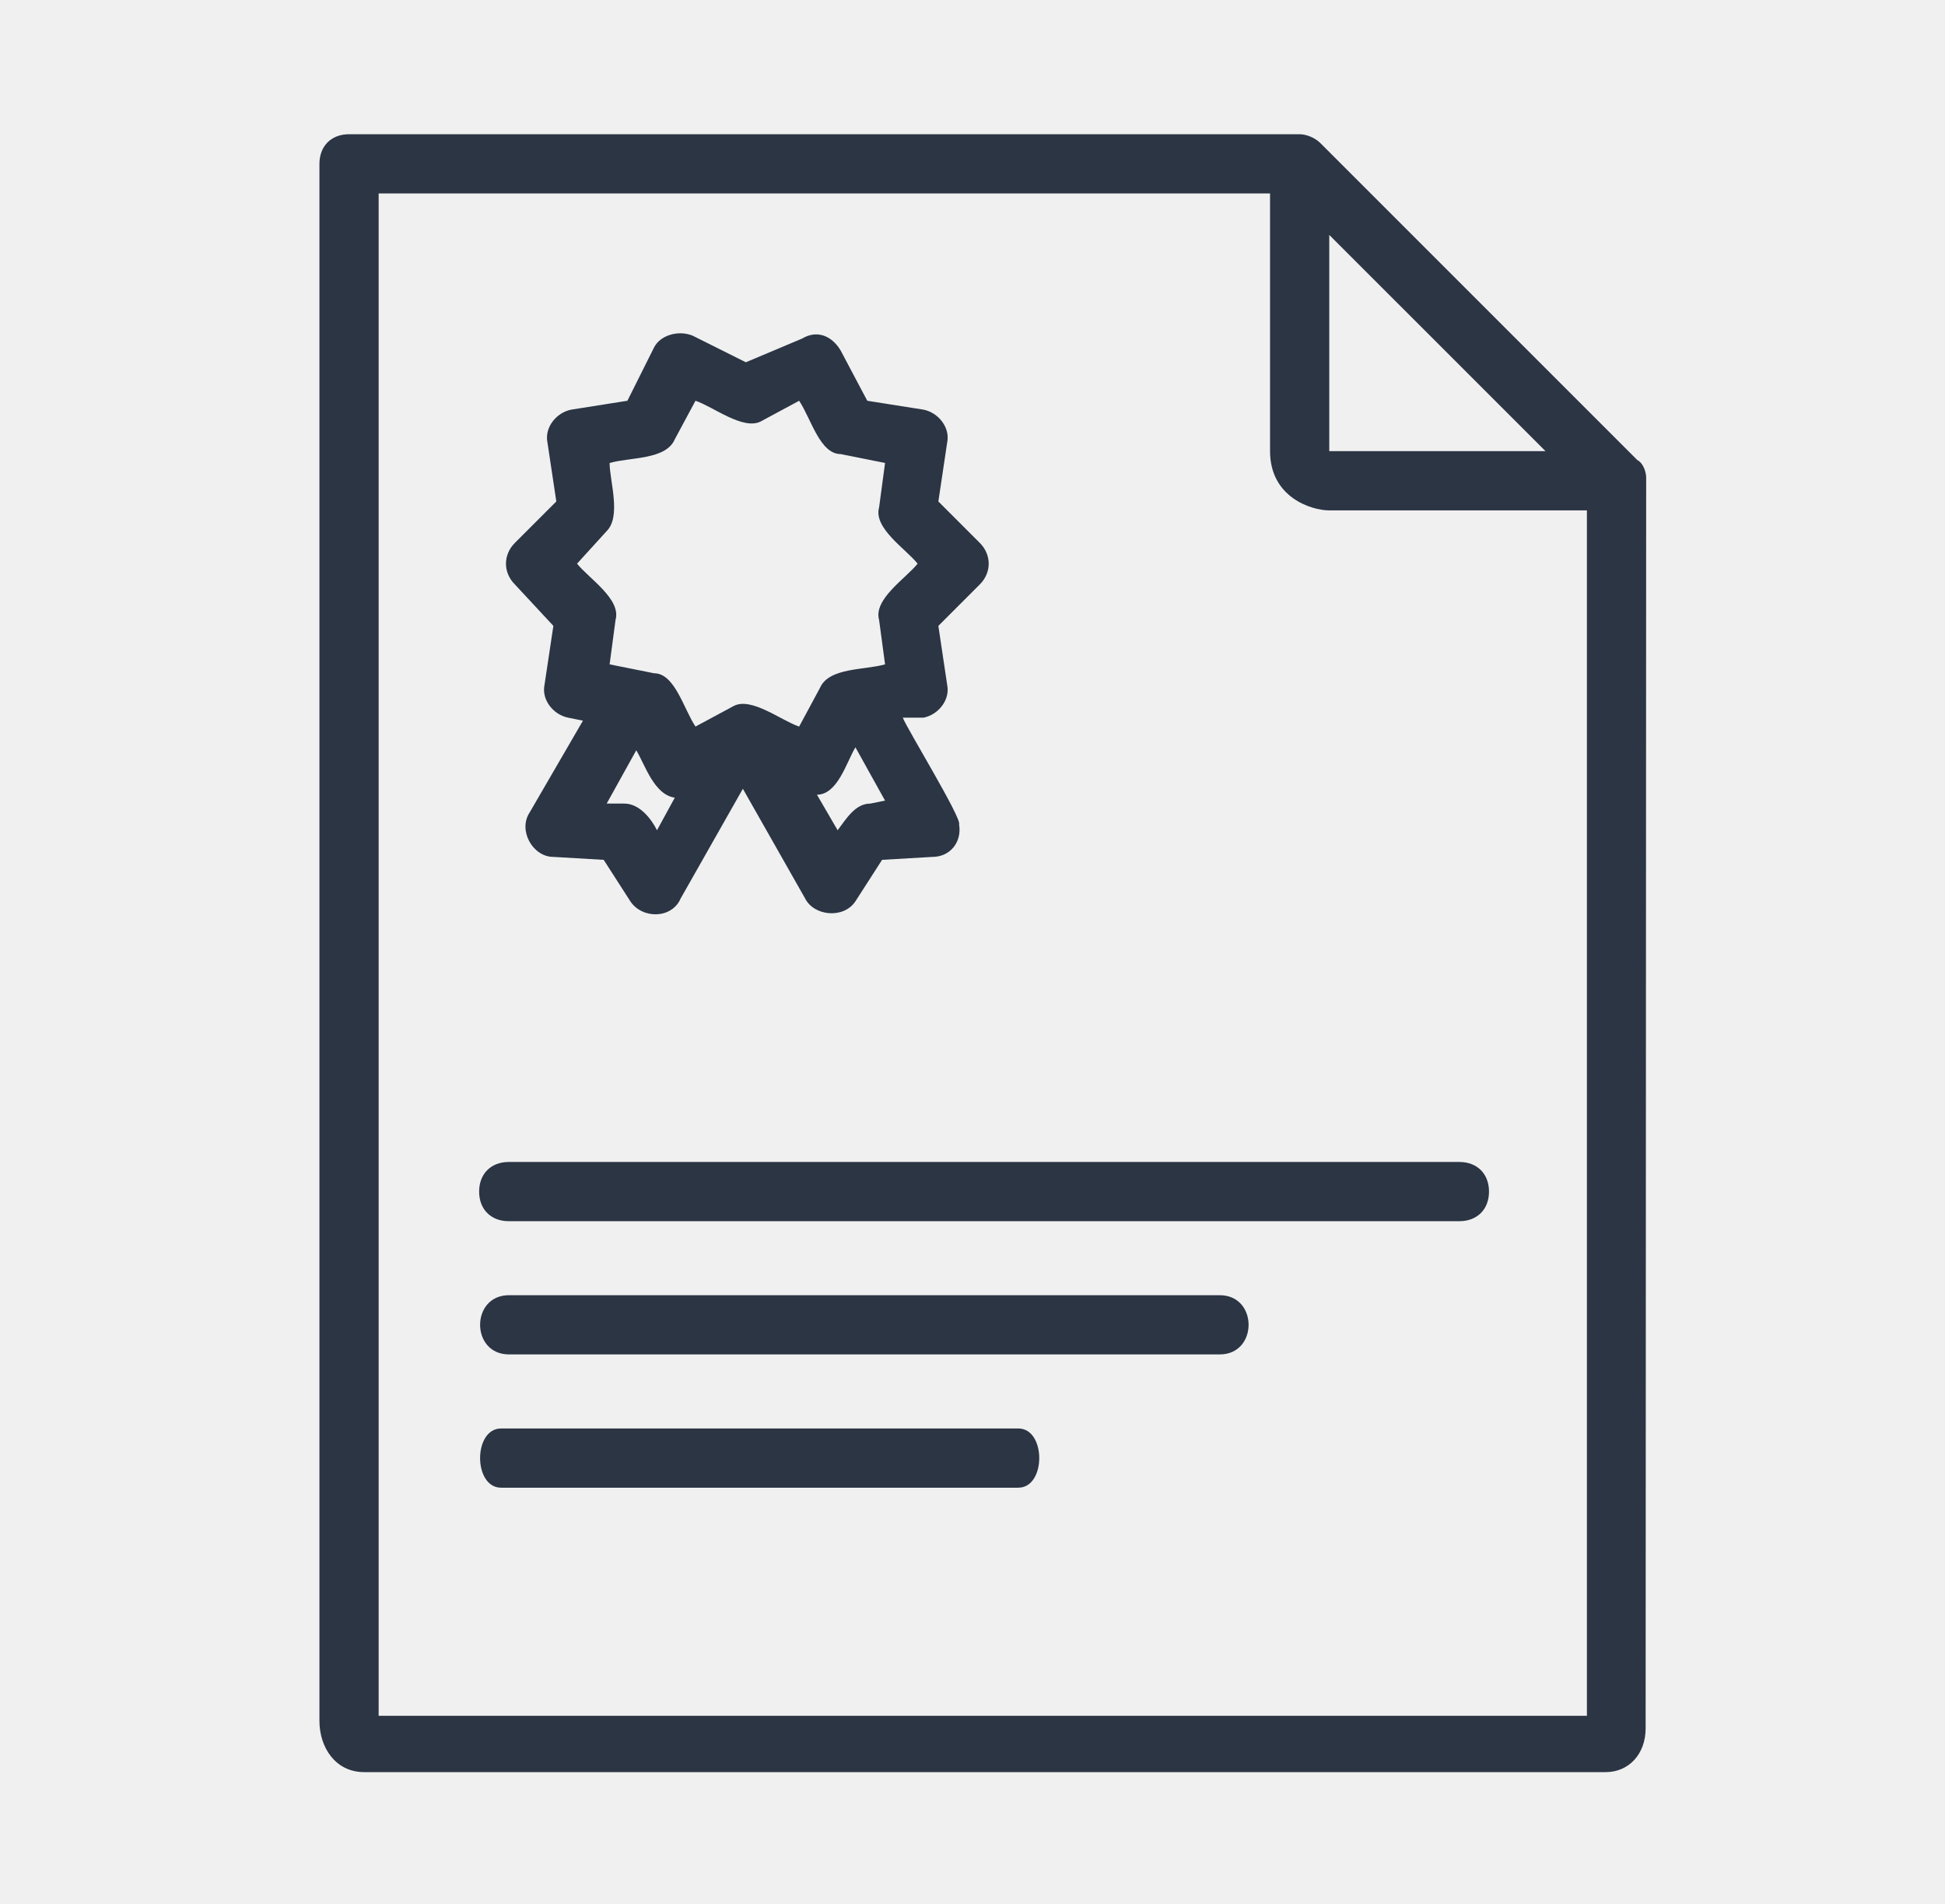
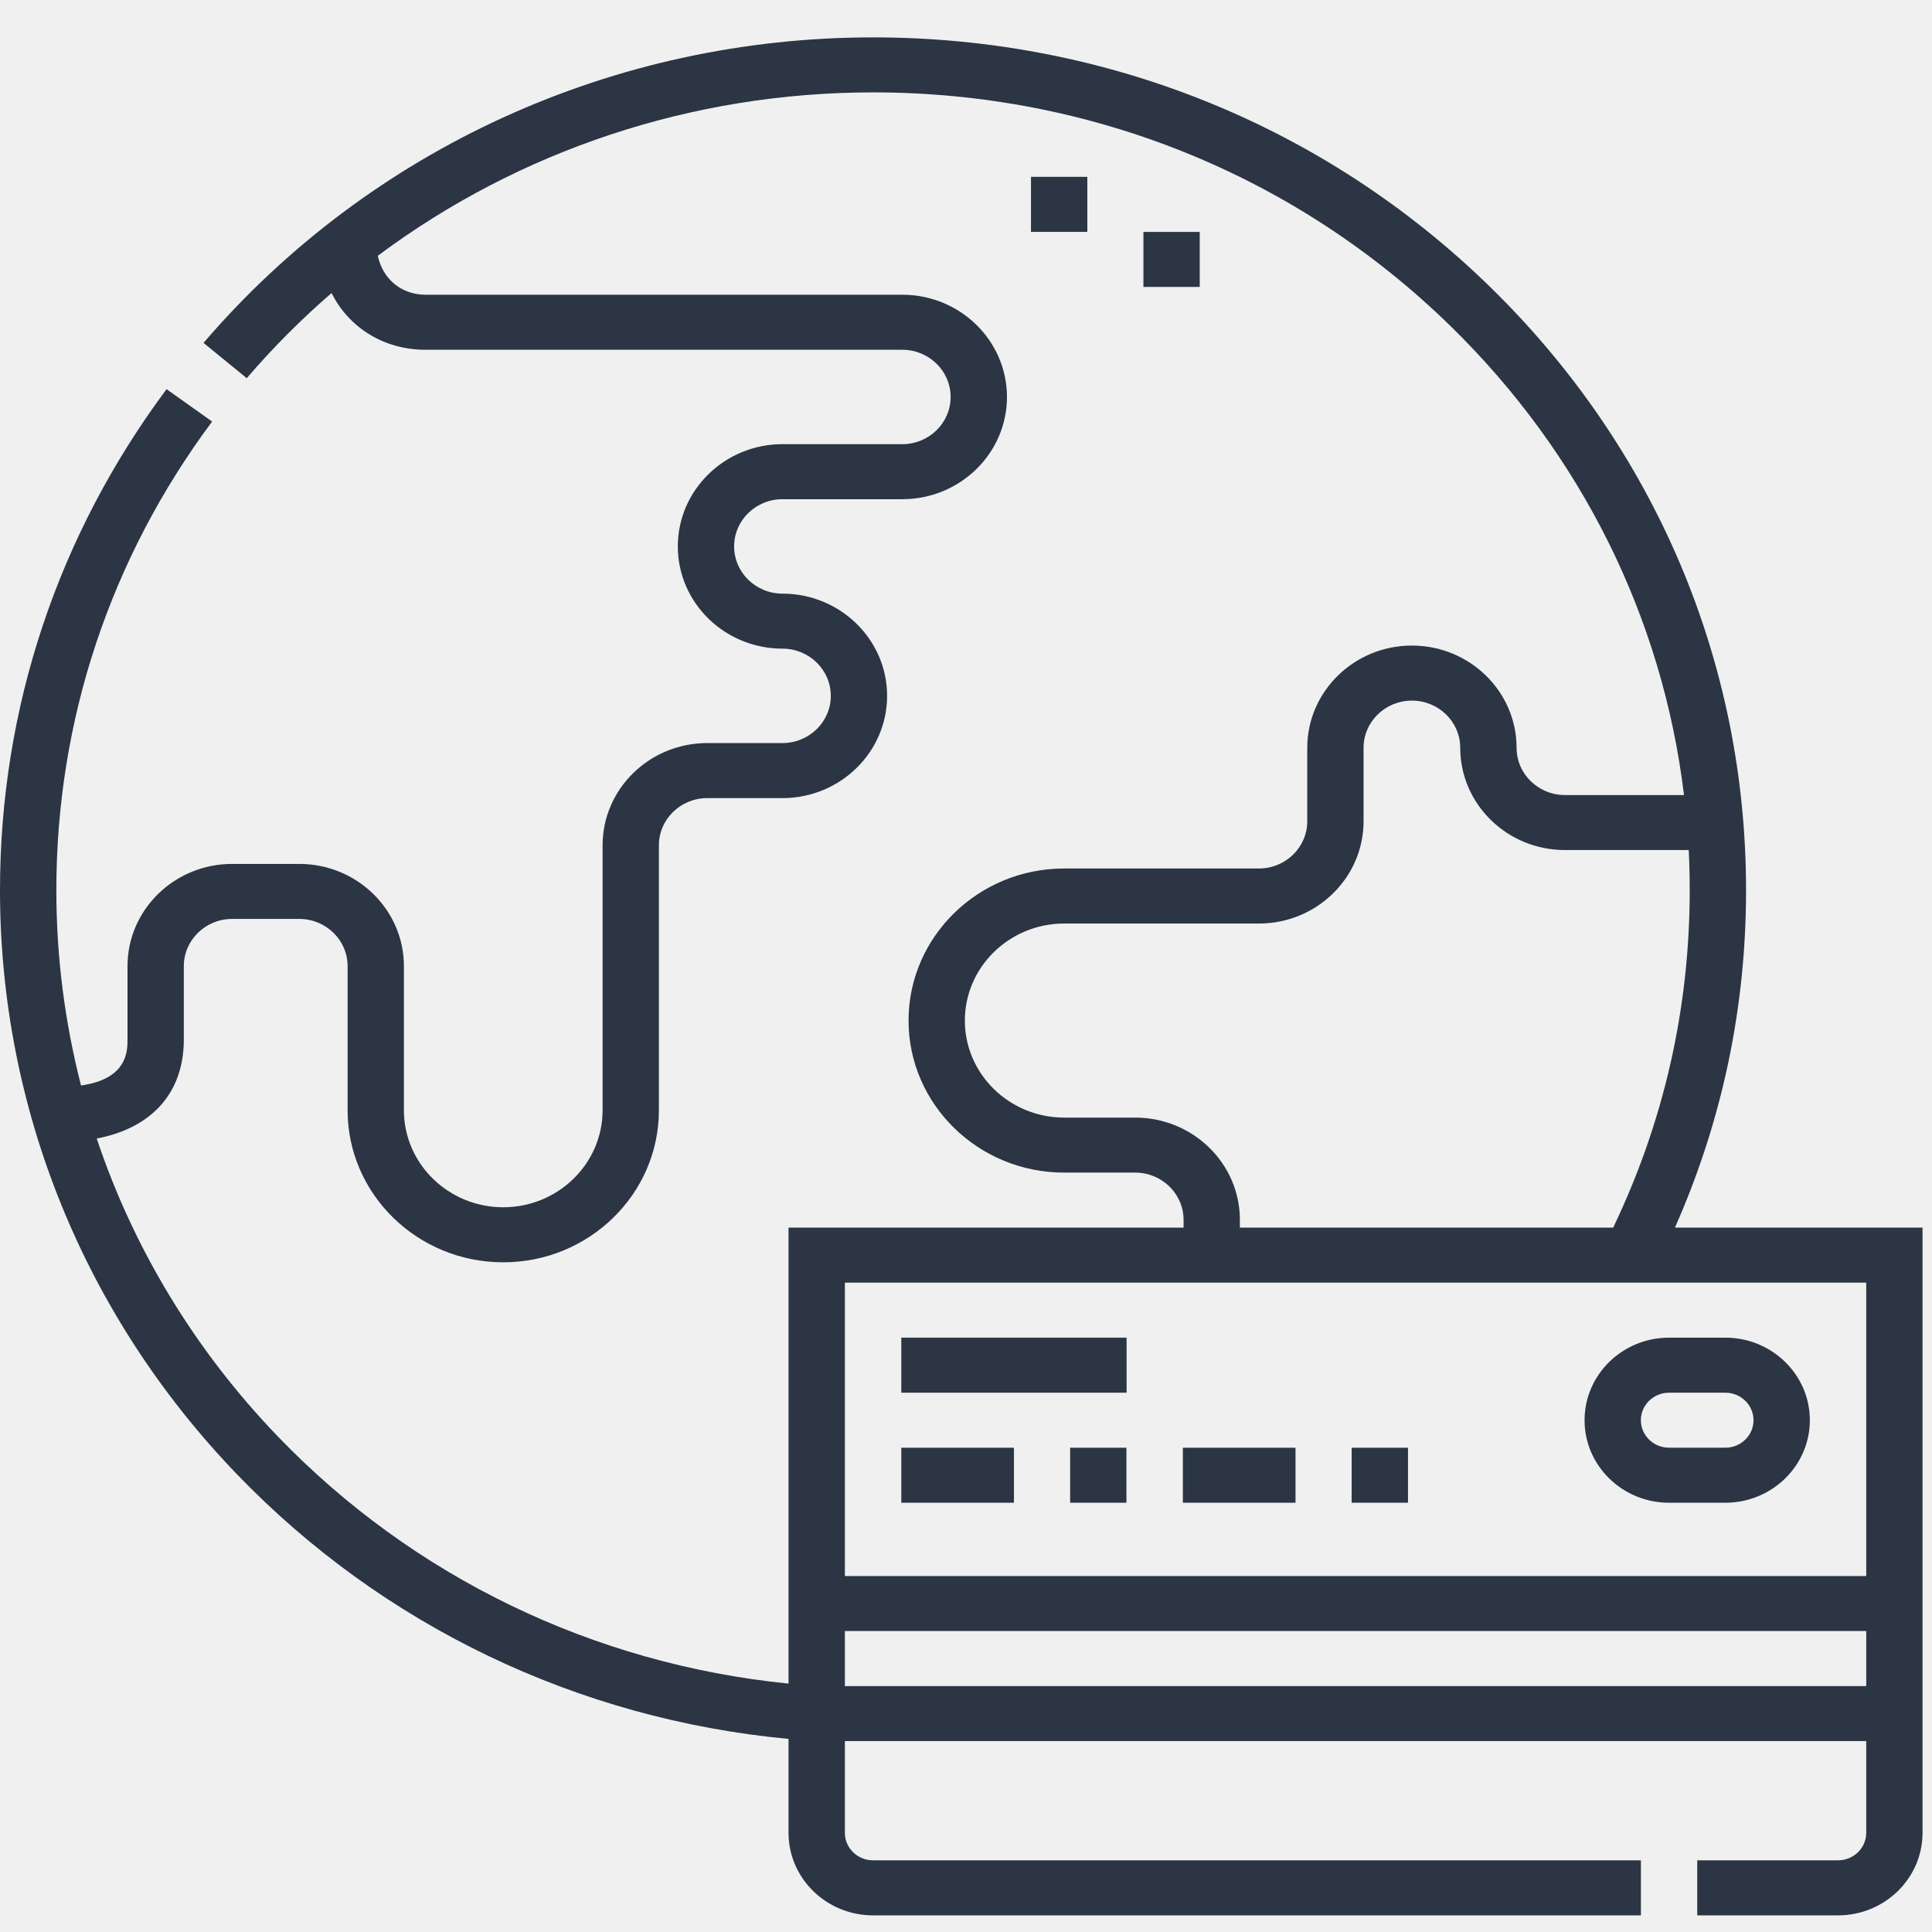
- <svg xmlns="http://www.w3.org/2000/svg" width="47" height="46" viewBox="0 0 47 46" fill="none">
-   <path d="M13.372 15.122L13.157 16.553C13.085 16.911 13.372 17.269 13.729 17.34L14.087 17.412L12.799 19.63C12.513 20.06 12.871 20.704 13.372 20.704L14.588 20.775L15.232 21.777C15.518 22.207 16.234 22.207 16.449 21.706L17.951 19.058L19.454 21.706C19.669 22.135 20.385 22.207 20.671 21.777L21.315 20.775L22.532 20.704C22.961 20.704 23.247 20.346 23.176 19.917C23.247 19.773 21.887 17.555 21.816 17.34H22.317C22.675 17.269 22.961 16.911 22.889 16.553L22.675 15.122L23.677 14.12C23.963 13.834 23.963 13.405 23.677 13.118L22.675 12.116L22.889 10.685C22.961 10.327 22.675 9.97 22.317 9.898L20.957 9.683L20.313 8.467C20.098 8.109 19.741 7.966 19.383 8.18L18.023 8.753L16.735 8.109C16.377 7.966 15.948 8.109 15.805 8.395L15.161 9.683L13.801 9.898C13.443 9.97 13.157 10.327 13.228 10.685L13.443 12.116L12.441 13.118C12.155 13.405 12.155 13.834 12.441 14.12L13.372 15.122ZM15.876 20.06C15.733 19.773 15.447 19.416 15.089 19.416H14.66L15.375 18.128C15.59 18.485 15.805 19.201 16.306 19.273L15.876 20.06ZM21.029 19.416C20.671 19.416 20.456 19.773 20.241 20.06L19.741 19.201C20.241 19.201 20.456 18.414 20.671 18.056L21.387 19.344L21.029 19.416ZM14.66 12.832C15.018 12.474 14.731 11.615 14.731 11.186C15.232 11.043 16.091 11.114 16.306 10.614L16.806 9.683C17.236 9.826 17.951 10.399 18.381 10.184L19.311 9.683C19.598 10.113 19.812 10.971 20.313 10.971L21.387 11.186L21.243 12.259C21.1 12.76 21.887 13.261 22.174 13.619C21.887 13.977 21.1 14.478 21.243 14.979L21.387 16.052C20.886 16.195 20.027 16.124 19.812 16.625L19.311 17.555C18.882 17.412 18.166 16.84 17.737 17.054L16.806 17.555C16.52 17.126 16.306 16.267 15.805 16.267L14.731 16.052L14.874 14.979C15.018 14.478 14.23 13.977 13.944 13.619L14.66 12.832Z" fill="#2B3544" />
-   <path d="M39.779 11.544C39.779 11.401 39.707 11.187 39.564 11.115L31.907 3.458C31.764 3.315 31.549 3.243 31.406 3.243H8.434C8.005 3.243 7.719 3.529 7.719 3.959V41.58C7.719 42.222 8.108 42.817 8.798 42.817H38.803C39.353 42.817 39.766 42.387 39.766 41.76C39.766 41.76 39.779 11.616 39.779 11.544ZM32.121 5.676L37.346 10.9H32.121V5.676ZM38.347 41.457H9.15V4.674H30.69V10.9C30.69 12.019 31.692 12.332 32.121 12.332H38.347V41.457Z" fill="#2B3544" />
-   <path d="M11.578 28.791C11.578 29.22 11.864 29.506 12.294 29.506H35.265C35.695 29.506 35.981 29.22 35.981 28.791C35.981 28.361 35.695 28.075 35.265 28.075H12.294C11.864 28.075 11.578 28.361 11.578 28.791Z" fill="#2B3544" />
-   <path d="M29.474 31.294H12.299C11.369 31.294 11.369 32.725 12.299 32.725H29.474C30.404 32.725 30.404 31.294 29.474 31.294Z" fill="#2B3544" />
-   <path d="M24.606 34.514H12.109C11.432 34.514 11.432 35.945 12.109 35.945H24.606C25.282 35.945 25.282 34.514 24.606 34.514Z" fill="#2B3544" />
+ <svg xmlns="http://www.w3.org/2000/svg" width="49" height="49" viewBox="0 0 49 49" fill="none">
+   <g clip-path="url(#clip0_12361_59041)">
+     <path d="M29 5.882H30.428V7.277H29V5.882Z" fill="#2B3544" />
+     <path d="M26.148 4.485H27.577V5.881H26.148V4.485Z" fill="#2B3544" />
+     <path d="M42.48 31.135C43.677 28.433 44.284 25.559 44.284 22.577C44.284 16.799 41.981 11.368 37.799 7.283C33.617 3.198 28.056 0.948 22.142 0.948C15.574 0.948 9.385 3.772 5.162 8.696L6.258 9.592C6.924 8.814 7.645 8.094 8.409 7.432C8.843 8.301 9.726 8.871 10.794 8.871H22.884C23.56 8.871 24.11 9.408 24.11 10.068C24.11 10.728 23.561 11.265 22.884 11.265H19.845C18.381 11.265 17.191 12.429 17.191 13.858C17.191 15.288 18.381 16.451 19.845 16.451C20.521 16.451 21.071 16.988 21.071 17.649C21.071 18.309 20.521 18.846 19.845 18.846H17.937C16.473 18.846 15.283 20.009 15.283 21.439V28.158C15.283 29.515 14.152 30.619 12.763 30.619C11.374 30.619 10.244 29.515 10.244 28.158V24.503C10.244 23.074 9.053 21.911 7.59 21.911H5.888C4.424 21.911 3.234 23.074 3.234 24.503V26.367C3.234 26.656 3.233 27.365 2.055 27.53C1.643 25.926 1.429 24.265 1.429 22.577C1.429 18.273 2.795 14.163 5.38 10.691L4.224 9.87C1.461 13.582 0 17.976 0 22.577C0 28.103 2.133 33.362 6.005 37.386C9.707 41.233 14.655 43.601 19.999 44.103V46.485C19.999 47.639 20.96 48.578 22.142 48.578H41.617V47.182H22.142C21.748 47.182 21.428 46.87 21.428 46.485V44.158H47.332V46.485C47.332 46.87 47.011 47.182 46.617 47.182H43.046V48.578H46.617C47.799 48.578 48.76 47.639 48.76 46.485V31.135H42.48ZM47.332 39.972H21.428V32.531H47.332V39.972ZM40.914 31.135H31.446V30.937C31.446 29.508 30.255 28.345 28.792 28.345H26.99C25.601 28.345 24.471 27.241 24.471 25.884C24.471 24.527 25.601 23.423 26.99 23.423H31.929C33.393 23.423 34.583 22.26 34.583 20.83V18.966C34.583 18.306 35.133 17.769 35.809 17.769C36.485 17.769 37.035 18.306 37.035 18.966C37.035 20.396 38.226 21.559 39.69 21.559H42.83C42.847 21.897 42.855 22.236 42.855 22.577C42.855 25.572 42.201 28.448 40.914 31.135ZM7.046 36.431C4.941 34.243 3.387 31.666 2.453 28.876C3.853 28.609 4.662 27.713 4.662 26.367V24.504C4.662 23.843 5.212 23.306 5.888 23.306H7.59C8.266 23.306 8.816 23.843 8.816 24.504V28.159C8.816 30.285 10.587 32.015 12.763 32.015C14.94 32.015 16.711 30.285 16.711 28.159V21.439C16.711 20.779 17.261 20.242 17.937 20.242H19.845C21.309 20.242 22.499 19.078 22.499 17.649C22.499 16.219 21.309 15.056 19.845 15.056C19.169 15.056 18.619 14.519 18.619 13.858C18.619 13.198 19.169 12.661 19.845 12.661H22.885C24.348 12.661 25.539 11.498 25.539 10.068C25.539 8.638 24.348 7.475 22.885 7.475H10.794C10.178 7.475 9.706 7.075 9.582 6.487C13.158 3.819 17.551 2.343 22.142 2.343C27.675 2.343 32.877 4.448 36.789 8.27C40.113 11.517 42.167 15.673 42.71 20.164H39.69C39.014 20.164 38.464 19.627 38.464 18.966C38.464 17.536 37.273 16.373 35.809 16.373C34.346 16.373 33.155 17.536 33.155 18.966V20.83C33.155 21.49 32.605 22.027 31.929 22.027H26.99C24.814 22.027 23.043 23.757 23.043 25.884C23.043 28.01 24.814 29.74 26.99 29.74H28.792C29.468 29.74 30.018 30.277 30.018 30.937V31.135H19.999V42.7C15.053 42.204 10.477 39.996 7.046 36.431ZM21.428 42.763V41.367H47.332V42.763H21.428Z" fill="#2B3544" />
+     <path d="M42.33 38.113H43.759C44.94 38.113 45.902 37.174 45.902 36.02C45.902 34.865 44.94 33.926 43.759 33.926H42.33C41.149 33.926 40.188 34.865 40.188 36.02C40.188 37.174 41.149 38.113 42.33 38.113ZM42.33 35.322H43.759C44.153 35.322 44.473 35.635 44.473 36.02C44.473 36.404 44.153 36.717 43.759 36.717H42.33C41.936 36.717 41.616 36.404 41.616 36.02C41.616 35.635 41.936 35.322 42.33 35.322Z" fill="#2B3544" />
+     <path d="M27.141 36.718H28.569V38.113H27.141V36.718Z" fill="#2B3544" />
+     <path d="M22.859 36.718H25.716V38.113H22.859V36.718Z" fill="#2B3544" />
+     <path d="M22.859 33.926H28.573V35.322H22.859V33.926Z" fill="#2B3544" />
+     <path d="M30 36.718H32.857V38.113H30V36.718Z" fill="#2B3544" />
+     <path d="M34.281 36.718H35.71V38.113H34.281V36.718Z" fill="#2B3544" />
+   </g>
+   <defs>
+     <clipPath id="clip0_12361_59041">
+       <rect width="48.76" height="47.63" fill="white" transform="translate(0 0.947998)" />
+     </clipPath>
+   </defs>
</svg>
